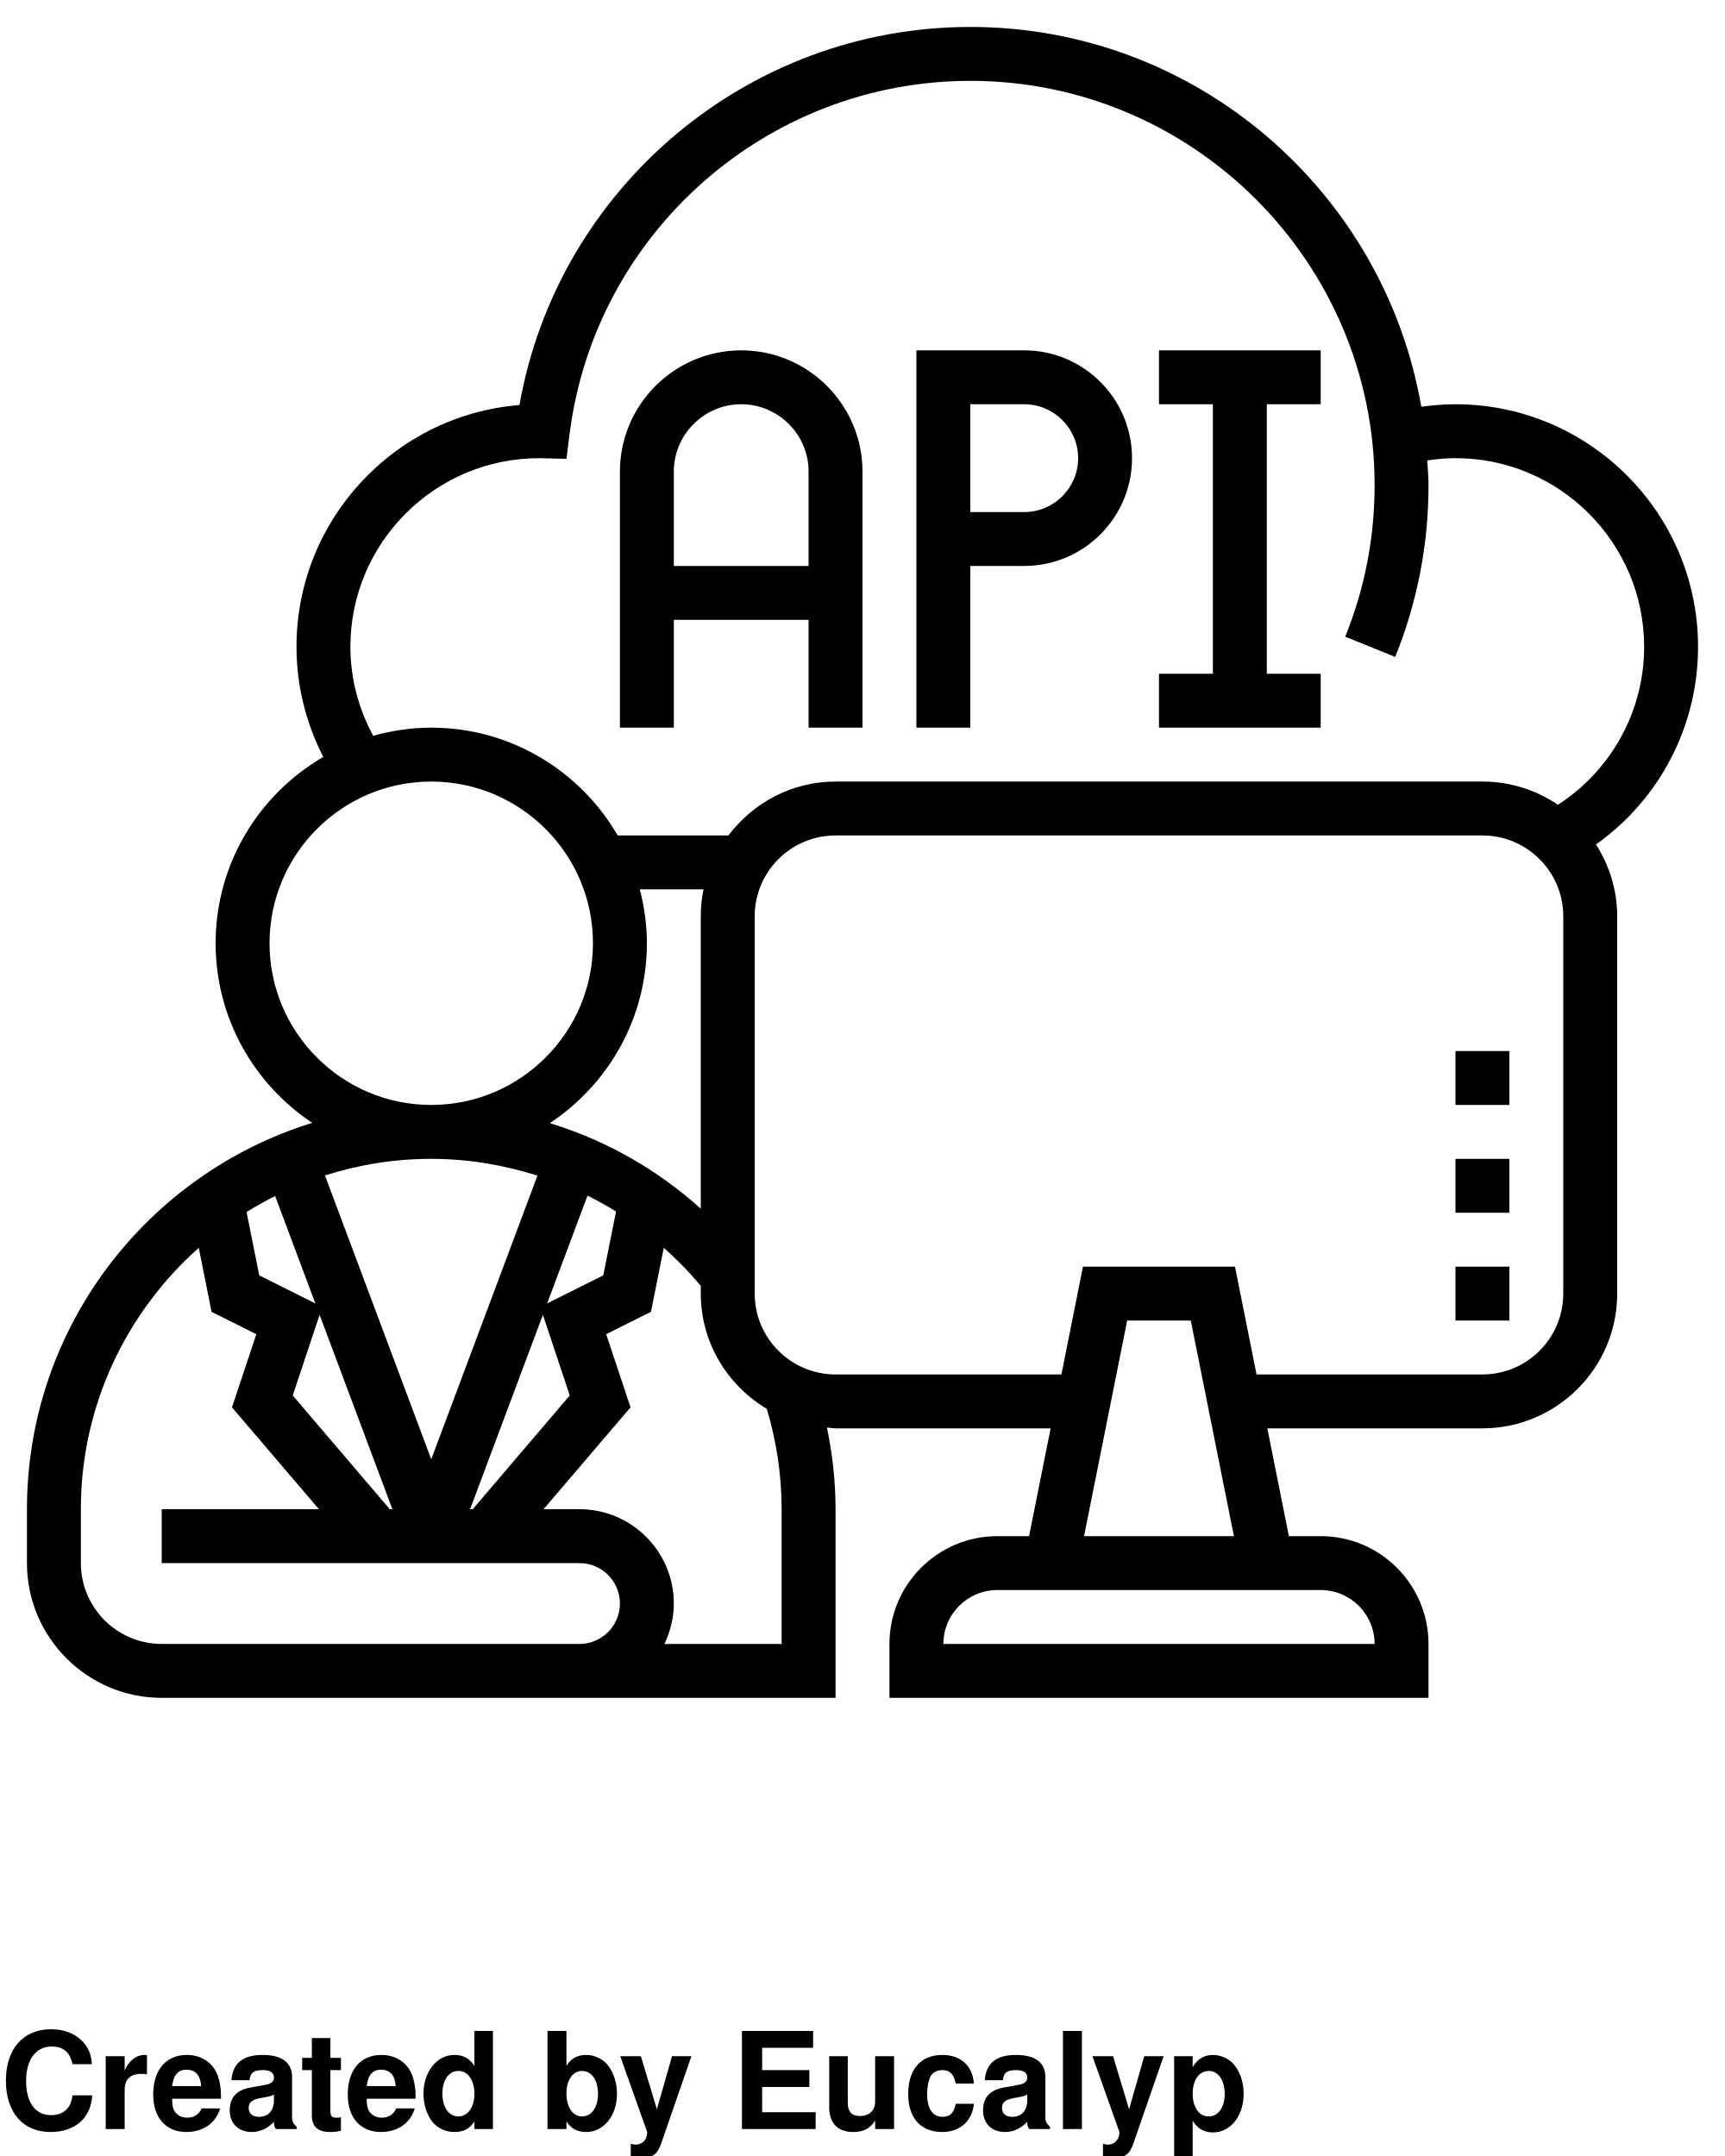
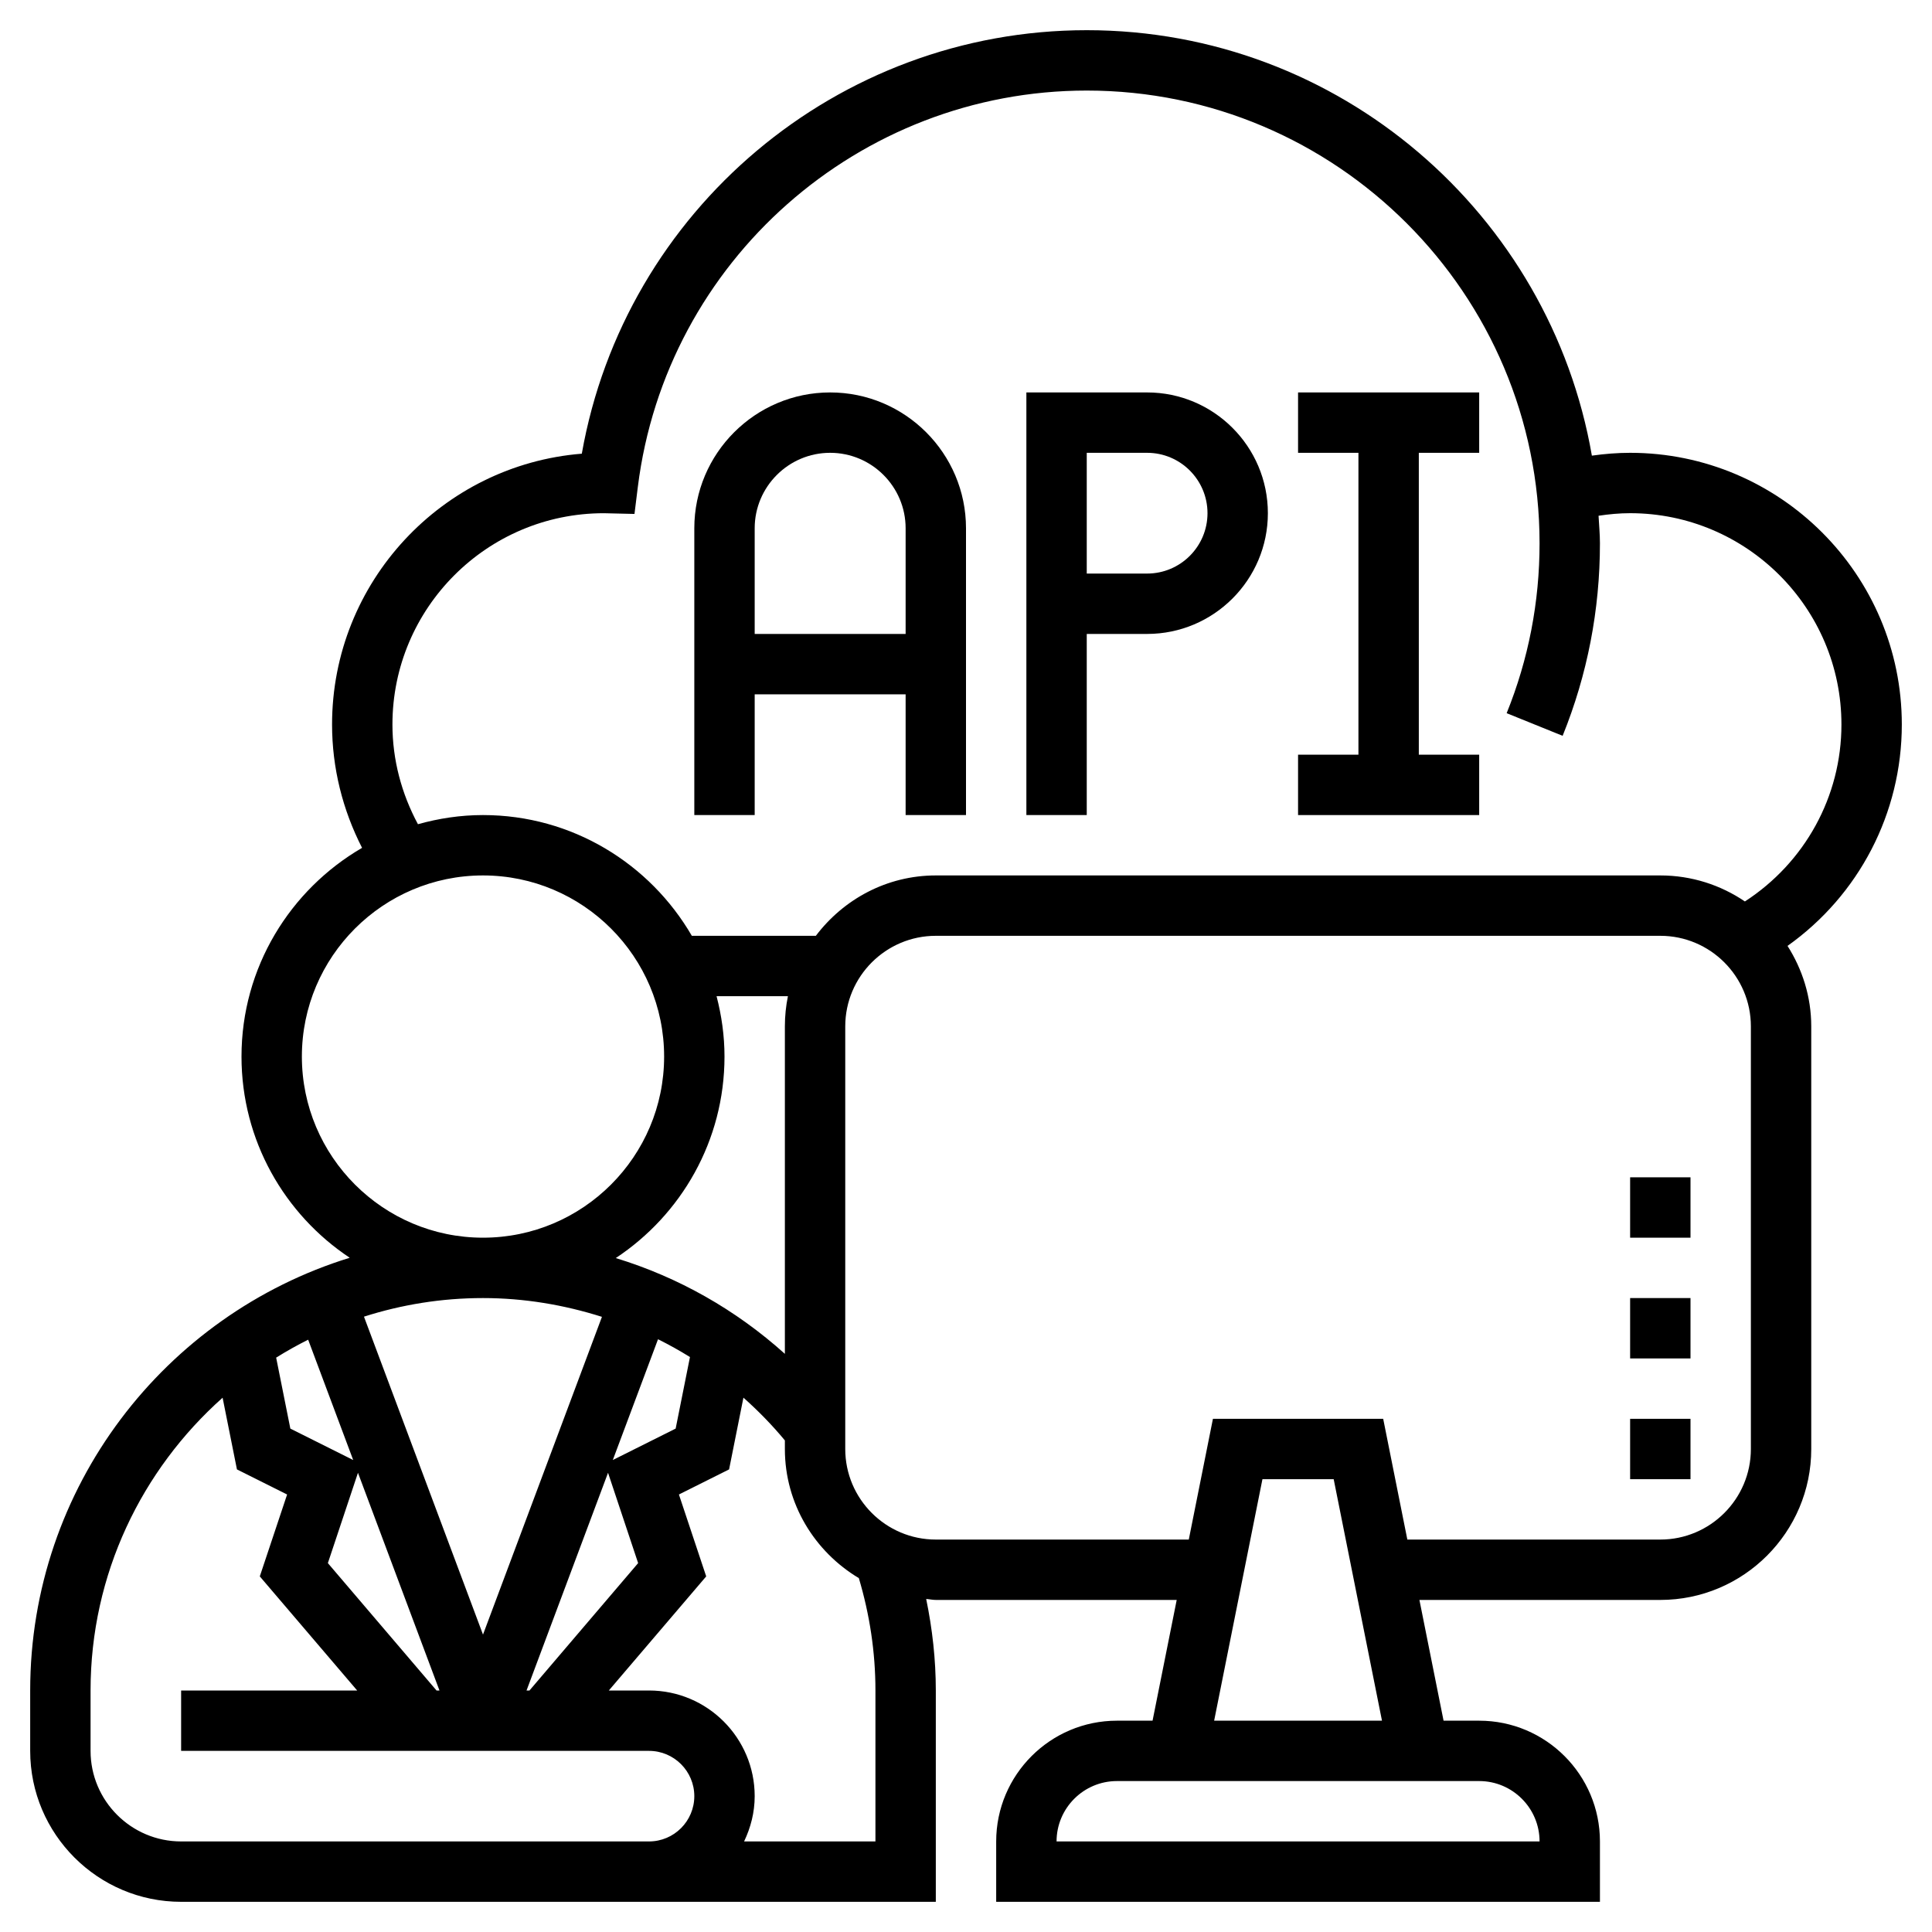
- <svg xmlns="http://www.w3.org/2000/svg" version="1.1" x="0px" y="0px" viewBox="0 0 64 80" style="enable-background:new 0 0 64 64;" xml:space="preserve">
+ <svg xmlns="http://www.w3.org/2000/svg" height="100px" width="100px" fill="#000000" version="1.1" x="0px" y="0px" viewBox="0 0 64 64" style="enable-background:new 0 0 64 64;" xml:space="preserve">
  <g>
    <path d="M63,24c0-4.962-4.038-9-9-9c-0.425,0-0.848,0.035-1.267,0.094C51.348,7.102,44.381,1,36,1   c-8.263,0-15.306,5.973-16.727,14.029C14.649,15.4,11,19.282,11,24c0,1.436,0.349,2.826,0.994,4.086C9.61,29.473,8,32.049,8,35   c0,2.78,1.427,5.231,3.585,6.665C5.462,43.555,1,49.265,1,56v2c0,2.757,2.243,5,5,5h13.791H21.5H31v-7   c0-1.026-0.114-2.039-0.319-3.032C30.789,52.975,30.891,53,31,53h7.98l-0.8,4H37c-2.206,0-4,1.794-4,4v2h20v-2c0-2.206-1.794-4-4-4   h-1.18l-0.8-4H55c2.757,0,5-2.243,5-5V34c0-0.982-0.295-1.892-0.786-2.666C61.574,29.658,63,26.945,63,24z M13,24   c0-3.859,3.139-6.999,7.002-6.999c0,0,0.001,0,0.002,0l1.014,0.024l0.111-0.895C22.062,8.645,28.455,3,36,3c8.271,0,15,6.729,15,15   c0,1.945-0.367,3.838-1.09,5.625l1.854,0.75C52.584,22.349,53,20.204,53,18c0-0.309-0.03-0.61-0.046-0.915   C53.299,17.033,53.648,17,54,17c3.86,0,7,3.14,7,7c0,2.391-1.216,4.576-3.198,5.862C57.002,29.319,56.038,29,55,29H31   c-1.627,0-3.061,0.793-3.974,2h-4.108c-1.386-2.387-3.964-4-6.918-4c-0.747,0-1.468,0.111-2.155,0.303C13.3,26.29,13,25.166,13,24z    M11.7,48.365l-2.082-1.041l-0.47-2.351c0.343-0.214,0.696-0.412,1.06-0.594L11.7,48.365z M11.858,48.788l2.7,7.212h-0.097   l-3.6-4.22L11.858,48.788z M17.442,56l2.7-7.212l0.997,2.992l-3.6,4.22H17.442z M20.3,48.365l1.498-4.001   c0.361,0.18,0.715,0.376,1.058,0.59l-0.474,2.37L20.3,48.365z M20.398,41.675C22.566,40.242,24,37.787,24,35   c0-0.692-0.097-1.359-0.263-2h2.364C26.035,33.323,26,33.658,26,34v10.848C24.374,43.385,22.47,42.308,20.398,41.675z M10,35   c0-3.309,2.691-6,6-6s6,2.691,6,6s-2.691,6-6,6S10,38.309,10,35z M19.94,43.622L16,54.148l-3.943-10.532   C13.302,43.218,14.625,43,16,43C17.36,43,18.682,43.224,19.94,43.622z M19.791,61H6c-1.654,0-3-1.346-3-3v-2   c0-3.857,1.698-7.316,4.374-9.699l0.475,2.375l1.662,0.831L8.606,52.22L11.832,56H6v2h15.5c0.827,0,1.5,0.673,1.5,1.5   S22.327,61,21.5,61H19.791z M29,56v5h-4.351C24.867,60.544,25,60.039,25,59.5c0-1.93-1.57-3.5-3.5-3.5h-1.332l3.226-3.78   l-0.904-2.713l1.662-0.831l0.475-2.377c0.488,0.435,0.949,0.904,1.373,1.417V48c0,1.822,0.99,3.403,2.45,4.277   C28.809,53.481,29,54.73,29,56z M51,61H35c0-1.103,0.897-2,2-2h12C50.103,59,51,59.897,51,61z M40.22,57l1.6-8h2.36l1.6,8H40.22z    M58,48c0,1.654-1.346,3-3,3h-8.38l-0.8-4h-5.64l-0.8,4H31c-1.654,0-3-1.346-3-3V34c0-1.654,1.346-3,3-3h24c1.654,0,3,1.346,3,3V48   z" />
    <path d="M25,23h5v4h2v-9.5c0-2.481-2.019-4.5-4.5-4.5S23,15.019,23,17.5V27h2V23z M27.5,15c1.378,0,2.5,1.122,2.5,2.5V21h-5v-3.5   C25,16.122,26.122,15,27.5,15z" />
    <path d="M36,21h2c2.206,0,4-1.794,4-4s-1.794-4-4-4h-4v14h2V21z M36,15h2c1.103,0,2,0.897,2,2s-0.897,2-2,2h-2V15z" />
    <polygon points="49,25 47,25 47,15 49,15 49,13 43,13 43,15 45,15 45,25 43,25 43,27 49,27  " />
    <rect x="54" y="47" width="2" height="2" />
    <rect x="54" y="43" width="2" height="2" />
    <rect x="54" y="39" width="2" height="2" />
  </g>
-   <text x="0" y="79" fill="#000000" font-size="5px" font-weight="bold" font-family="'Helvetica Neue', Helvetica, Arial-Unicode, Arial, Sans-serif">Created by Eucalyp</text>
-   <text x="0" y="84" fill="#000000" font-size="5px" font-weight="bold" font-family="'Helvetica Neue', Helvetica, Arial-Unicode, Arial, Sans-serif">from the Noun Project</text>
</svg>
